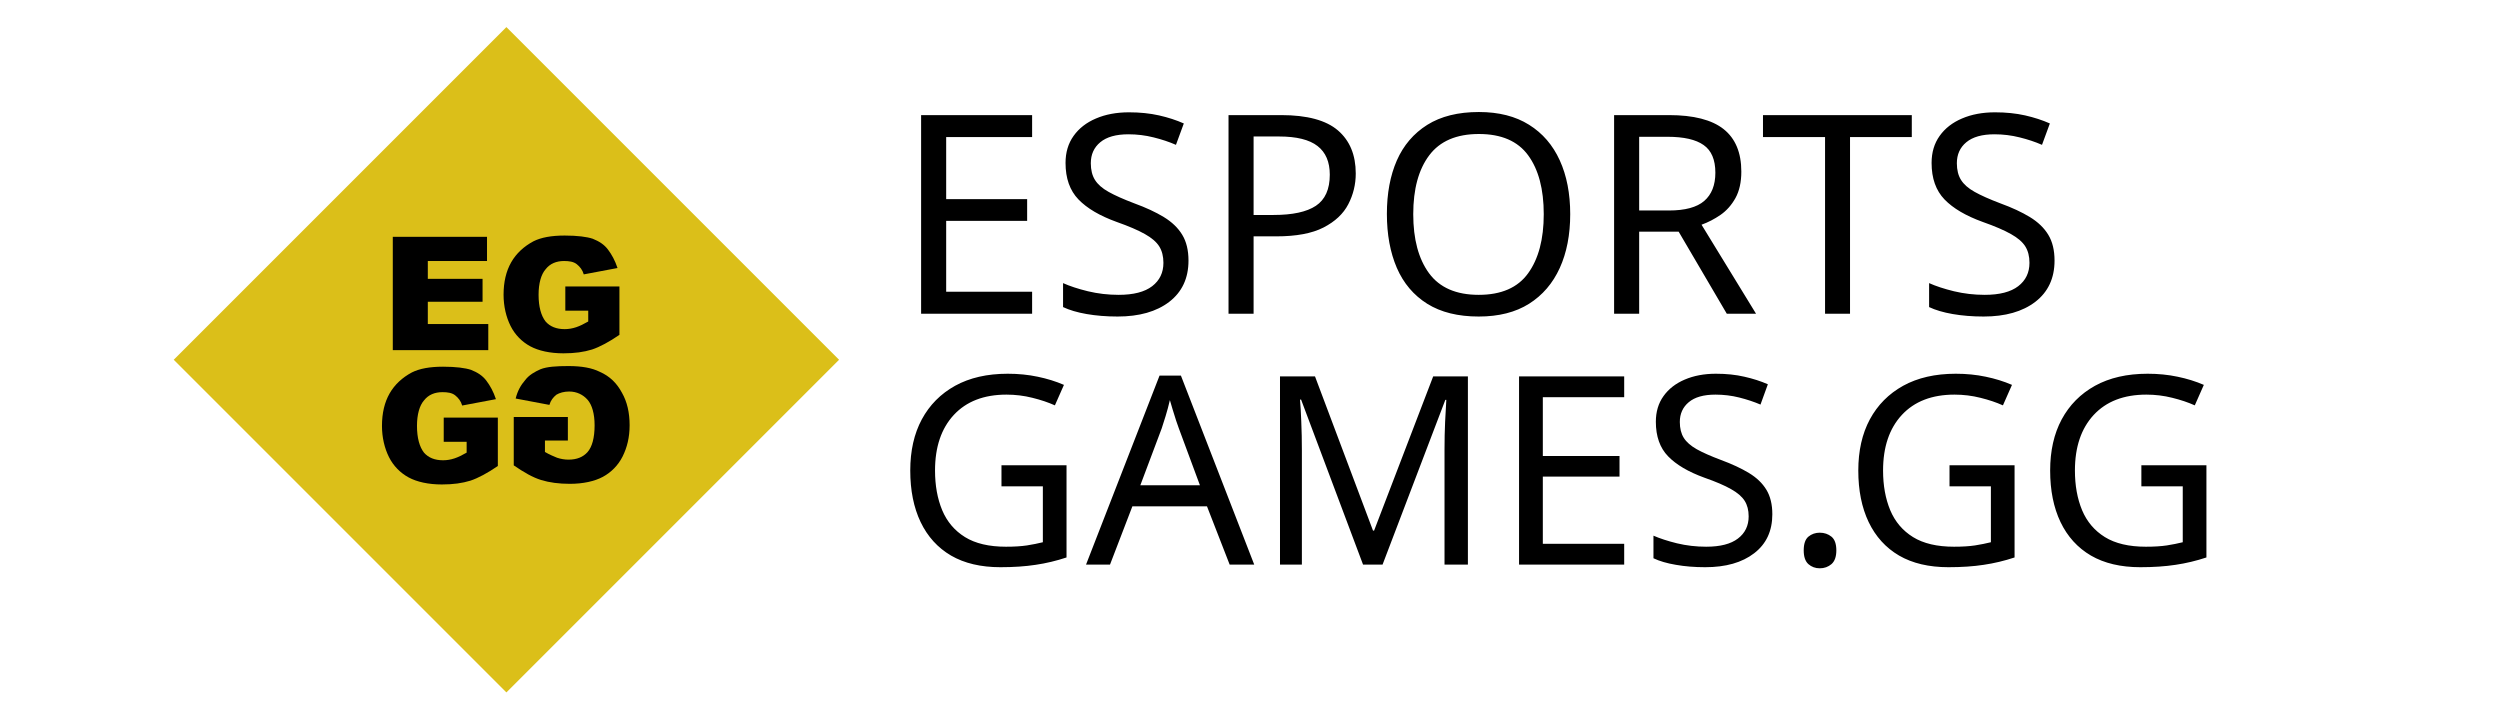
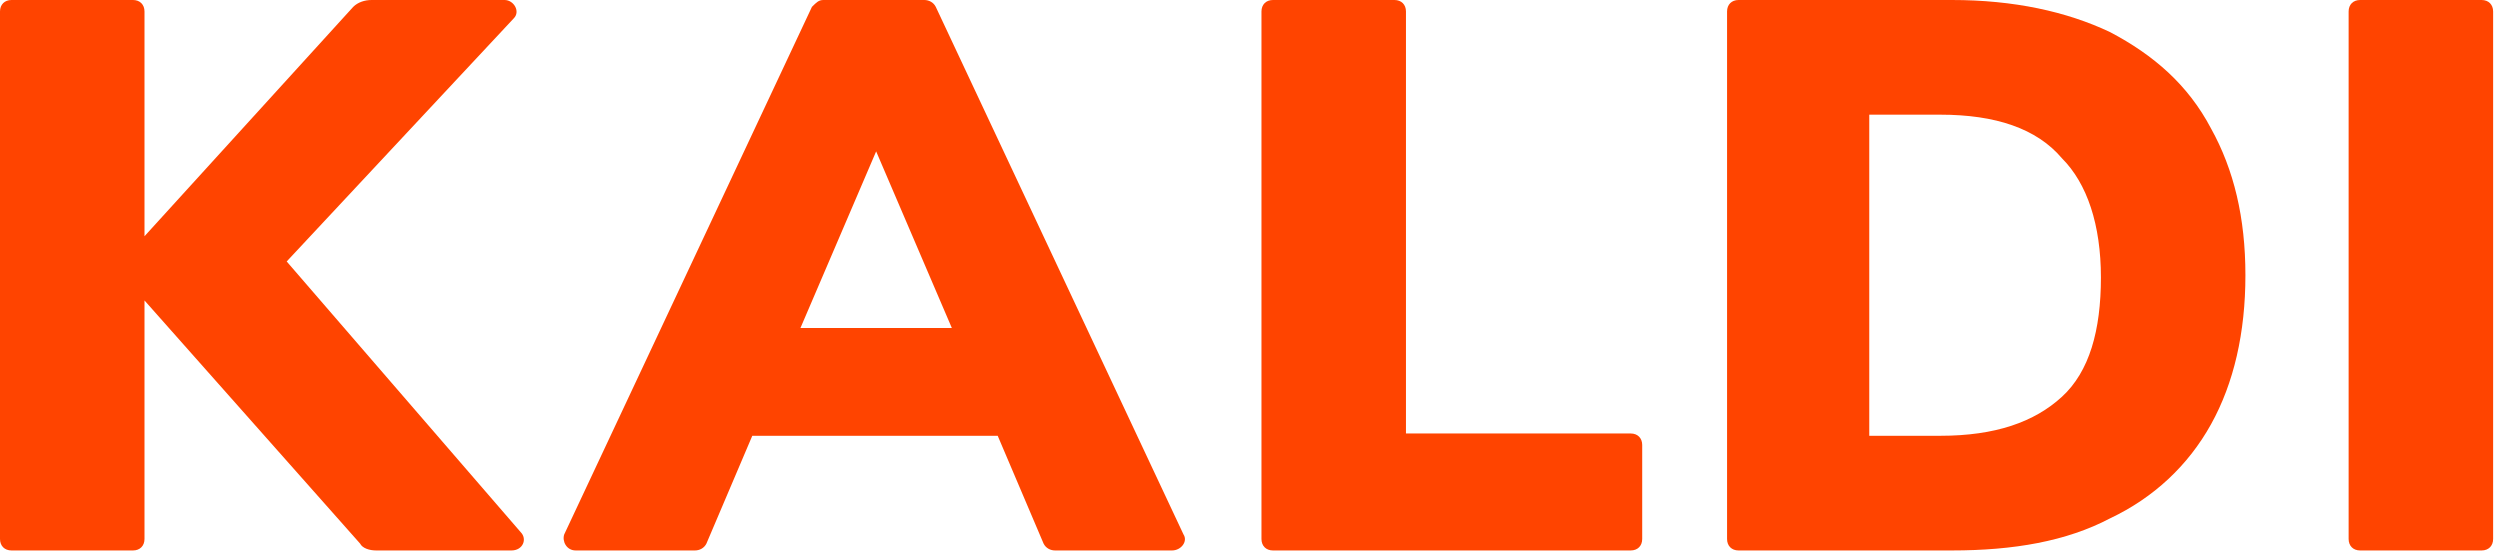
- <svg xmlns="http://www.w3.org/2000/svg" version="1.1" id="Vrstva_1" x="0px" y="0px" width="392.7px" height="110.9px" viewBox="0 0 392.7 110.9" style="enable-background:new 0 0 392.7 110.9;" xml:space="preserve">
+ <svg xmlns="http://www.w3.org/2000/svg" version="1.1" id="Vrstva_1" x="0px" y="0px" width="109px" height="24px" viewBox="0 0 109 24" style="enable-background:new 0 0 109 24;" xml:space="preserve">
  <style type="text/css">
- 	.st0{fill:#DBBF19;}
- 	.st1{fill:none;}
- 	.st2{font-family:'ArialMT';}
- 	.st3{font-size:43.7px;}
- 	.st4{font-family:'Arial-Black';}
- 	.st5{font-size:41.4px;}
+ 	.st0{fill:#FF4400;}
</style>
-   <g>
-     <rect x="42.6" y="19.6" transform="matrix(0.7071 -0.7071 0.7071 0.7071 -16.6923 72.7741)" class="st0" width="73.9" height="73.9" />
-     <g>
+   <g transform="translate(-1470)">
+     <g transform="translate(1470)">
      <g>
-         <path d="M61.7,37.2h14.8v3.8h-9.3v2.8h8.6v3.6h-8.6v3.5h9.5v4.1H61.7V37.2z" />
-         <path d="M88.8,48.7v-3.7h8.5v7.6c-1.6,1.1-3.1,1.9-4.3,2.3c-1.3,0.4-2.7,0.6-4.5,0.6c-2.1,0-3.9-0.4-5.2-1.1     c-1.3-0.7-2.4-1.8-3.1-3.2c-0.7-1.4-1.1-3.1-1.1-4.9c0-2,0.4-3.7,1.2-5.1c0.8-1.4,2-2.5,3.5-3.3c1.2-0.6,2.8-0.9,4.9-0.9     c2,0,3.5,0.2,4.4,0.5c1,0.4,1.8,0.9,2.4,1.7c0.6,0.8,1.1,1.7,1.5,2.9l-5.3,1c-0.2-0.7-0.6-1.2-1.1-1.6c-0.5-0.4-1.2-0.5-2-0.5     c-1.2,0-2.2,0.4-2.9,1.3c-0.7,0.8-1.1,2.2-1.1,4c0,1.9,0.4,3.3,1.1,4.2c0.7,0.8,1.7,1.2,3,1.2c0.6,0,1.2-0.1,1.8-0.3     c0.6-0.2,1.2-0.5,1.9-0.9v-1.7H88.8z" />
+         <path id="b" class="st0" d="M22.7,23.2c0.3,0.3,0.1,0.8-0.4,0.8h-5.9c-0.3,0-0.6-0.1-0.7-0.3L6.3,13.1v10.4     c0,0.3-0.2,0.5-0.5,0.5H0.5C0.2,24,0,23.8,0,23.5v-23C0,0.2,0.2,0,0.5,0h5.3c0.3,0,0.5,0.2,0.5,0.5v9.8l9.1-10     C15.6,0.1,15.9,0,16.2,0h5.8c0.4,0,0.7,0.5,0.4,0.8l-9.9,10.6L22.7,23.2L22.7,23.2z" />
      </g>
      <g>
-         <path d="M69.7,69.3v-3.7h8.5v7.6c-1.6,1.1-3.1,1.9-4.3,2.3c-1.3,0.4-2.7,0.6-4.5,0.6c-2.1,0-3.9-0.4-5.2-1.1     c-1.3-0.7-2.4-1.8-3.1-3.2c-0.7-1.4-1.1-3.1-1.1-4.9c0-2,0.4-3.7,1.2-5.1c0.8-1.4,2-2.5,3.5-3.3c1.2-0.6,2.8-0.9,4.9-0.9     c2,0,3.5,0.2,4.4,0.5c1,0.4,1.8,0.9,2.4,1.7c0.6,0.8,1.1,1.7,1.5,2.9l-5.3,1c-0.2-0.7-0.6-1.2-1.1-1.6c-0.5-0.4-1.2-0.5-2-0.5     c-1.2,0-2.2,0.4-2.9,1.3c-0.7,0.8-1.1,2.2-1.1,4c0,1.9,0.4,3.3,1.1,4.2c0.7,0.8,1.7,1.2,3,1.2c0.6,0,1.2-0.1,1.8-0.3     c0.6-0.2,1.2-0.5,1.9-0.9v-1.7H69.7z" />
-         <path d="M85.6,69.3V71c0.7,0.4,1.4,0.7,1.9,0.9c0.6,0.2,1.2,0.3,1.8,0.3c1.3,0,2.3-0.4,3-1.2c0.7-0.8,1.1-2.2,1.1-4.2     c0-1.8-0.4-3.2-1.1-4c-0.7-0.8-1.7-1.3-2.9-1.3c-0.8,0-1.5,0.2-2,0.5c-0.5,0.4-0.9,0.9-1.1,1.6l-5.3-1c0.3-1.2,0.8-2.1,1.5-2.9     c0.6-0.8,1.5-1.3,2.4-1.7c1-0.4,2.5-0.5,4.4-0.5c2.1,0,3.7,0.3,4.9,0.9c1.6,0.7,2.7,1.8,3.5,3.3c0.8,1.4,1.2,3.1,1.2,5.1     c0,1.9-0.4,3.5-1.1,4.9c-0.7,1.4-1.8,2.5-3.1,3.2c-1.3,0.7-3.1,1.1-5.2,1.1c-1.7,0-3.2-0.2-4.5-0.6c-1.3-0.4-2.7-1.2-4.3-2.3     v-7.6l8.5,0v3.7H85.6z" />
+         <path id="c" class="st0" d="M46,24c-0.2,0-0.4-0.1-0.5-0.3l-2-4.7H32.8l-2,4.7c-0.1,0.2-0.3,0.3-0.5,0.3h-5.2     c-0.4,0-0.6-0.4-0.5-0.7l10.8-23C35.6,0.1,35.7,0,35.9,0h4.4c0.2,0,0.4,0.1,0.5,0.3l10.8,23c0.2,0.3-0.1,0.7-0.5,0.7     C51.1,24,46,24,46,24z M34.9,14.3h6.6l-3.3-7.7L34.9,14.3L34.9,14.3z" />
+       </g>
+       <g>
+         <path id="d" class="st0" d="M55.5,24c-0.3,0-0.5-0.2-0.5-0.5v-23C55,0.2,55.2,0,55.5,0h5.3c0.3,0,0.5,0.2,0.5,0.5v18.4h9.8     c0.3,0,0.5,0.2,0.5,0.5v4.1c0,0.3-0.2,0.5-0.5,0.5H55.5z" />
+       </g>
+       <g>
+         <path id="e" class="st0" d="M75.3,0.5c0-0.3,0.2-0.5,0.5-0.5h9.3c2.7,0,5,0.5,6.9,1.4c1.9,1,3.4,2.3,4.4,4.2     c1,1.8,1.5,3.9,1.5,6.4c0,2.5-0.5,4.7-1.5,6.5c-1,1.8-2.5,3.2-4.4,4.1c-1.9,1-4.2,1.4-6.9,1.4h-9.3c-0.3,0-0.5-0.2-0.5-0.5V0.5z      M84.6,19c2.4,0,4.1-0.6,5.3-1.7s1.7-2.9,1.7-5.2c0-2.3-0.6-4.1-1.7-5.2C88.8,5.6,87,5,84.6,5h-3.1V19H84.6z" />
+       </g>
+       <g>
+         <path id="f" class="st0" d="M102.9,24c-0.3,0-0.5-0.2-0.5-0.5v-23c0-0.3,0.2-0.5,0.5-0.5h5.3c0.3,0,0.5,0.2,0.5,0.5v23     c0,0.3-0.2,0.5-0.5,0.5H102.9z" />
      </g>
    </g>
  </g>
-   <rect x="140.5" y="18" class="st1" width="316.7" height="39.5" />
-   <text transform="matrix(1 0 0 1 140.4533 49.283)" class="st2 st3">ESPORTS </text>
-   <text transform="matrix(1 0 0 1 140.4523 88.6903)" class="st4 st5">GAMES.GG</text>
</svg>
